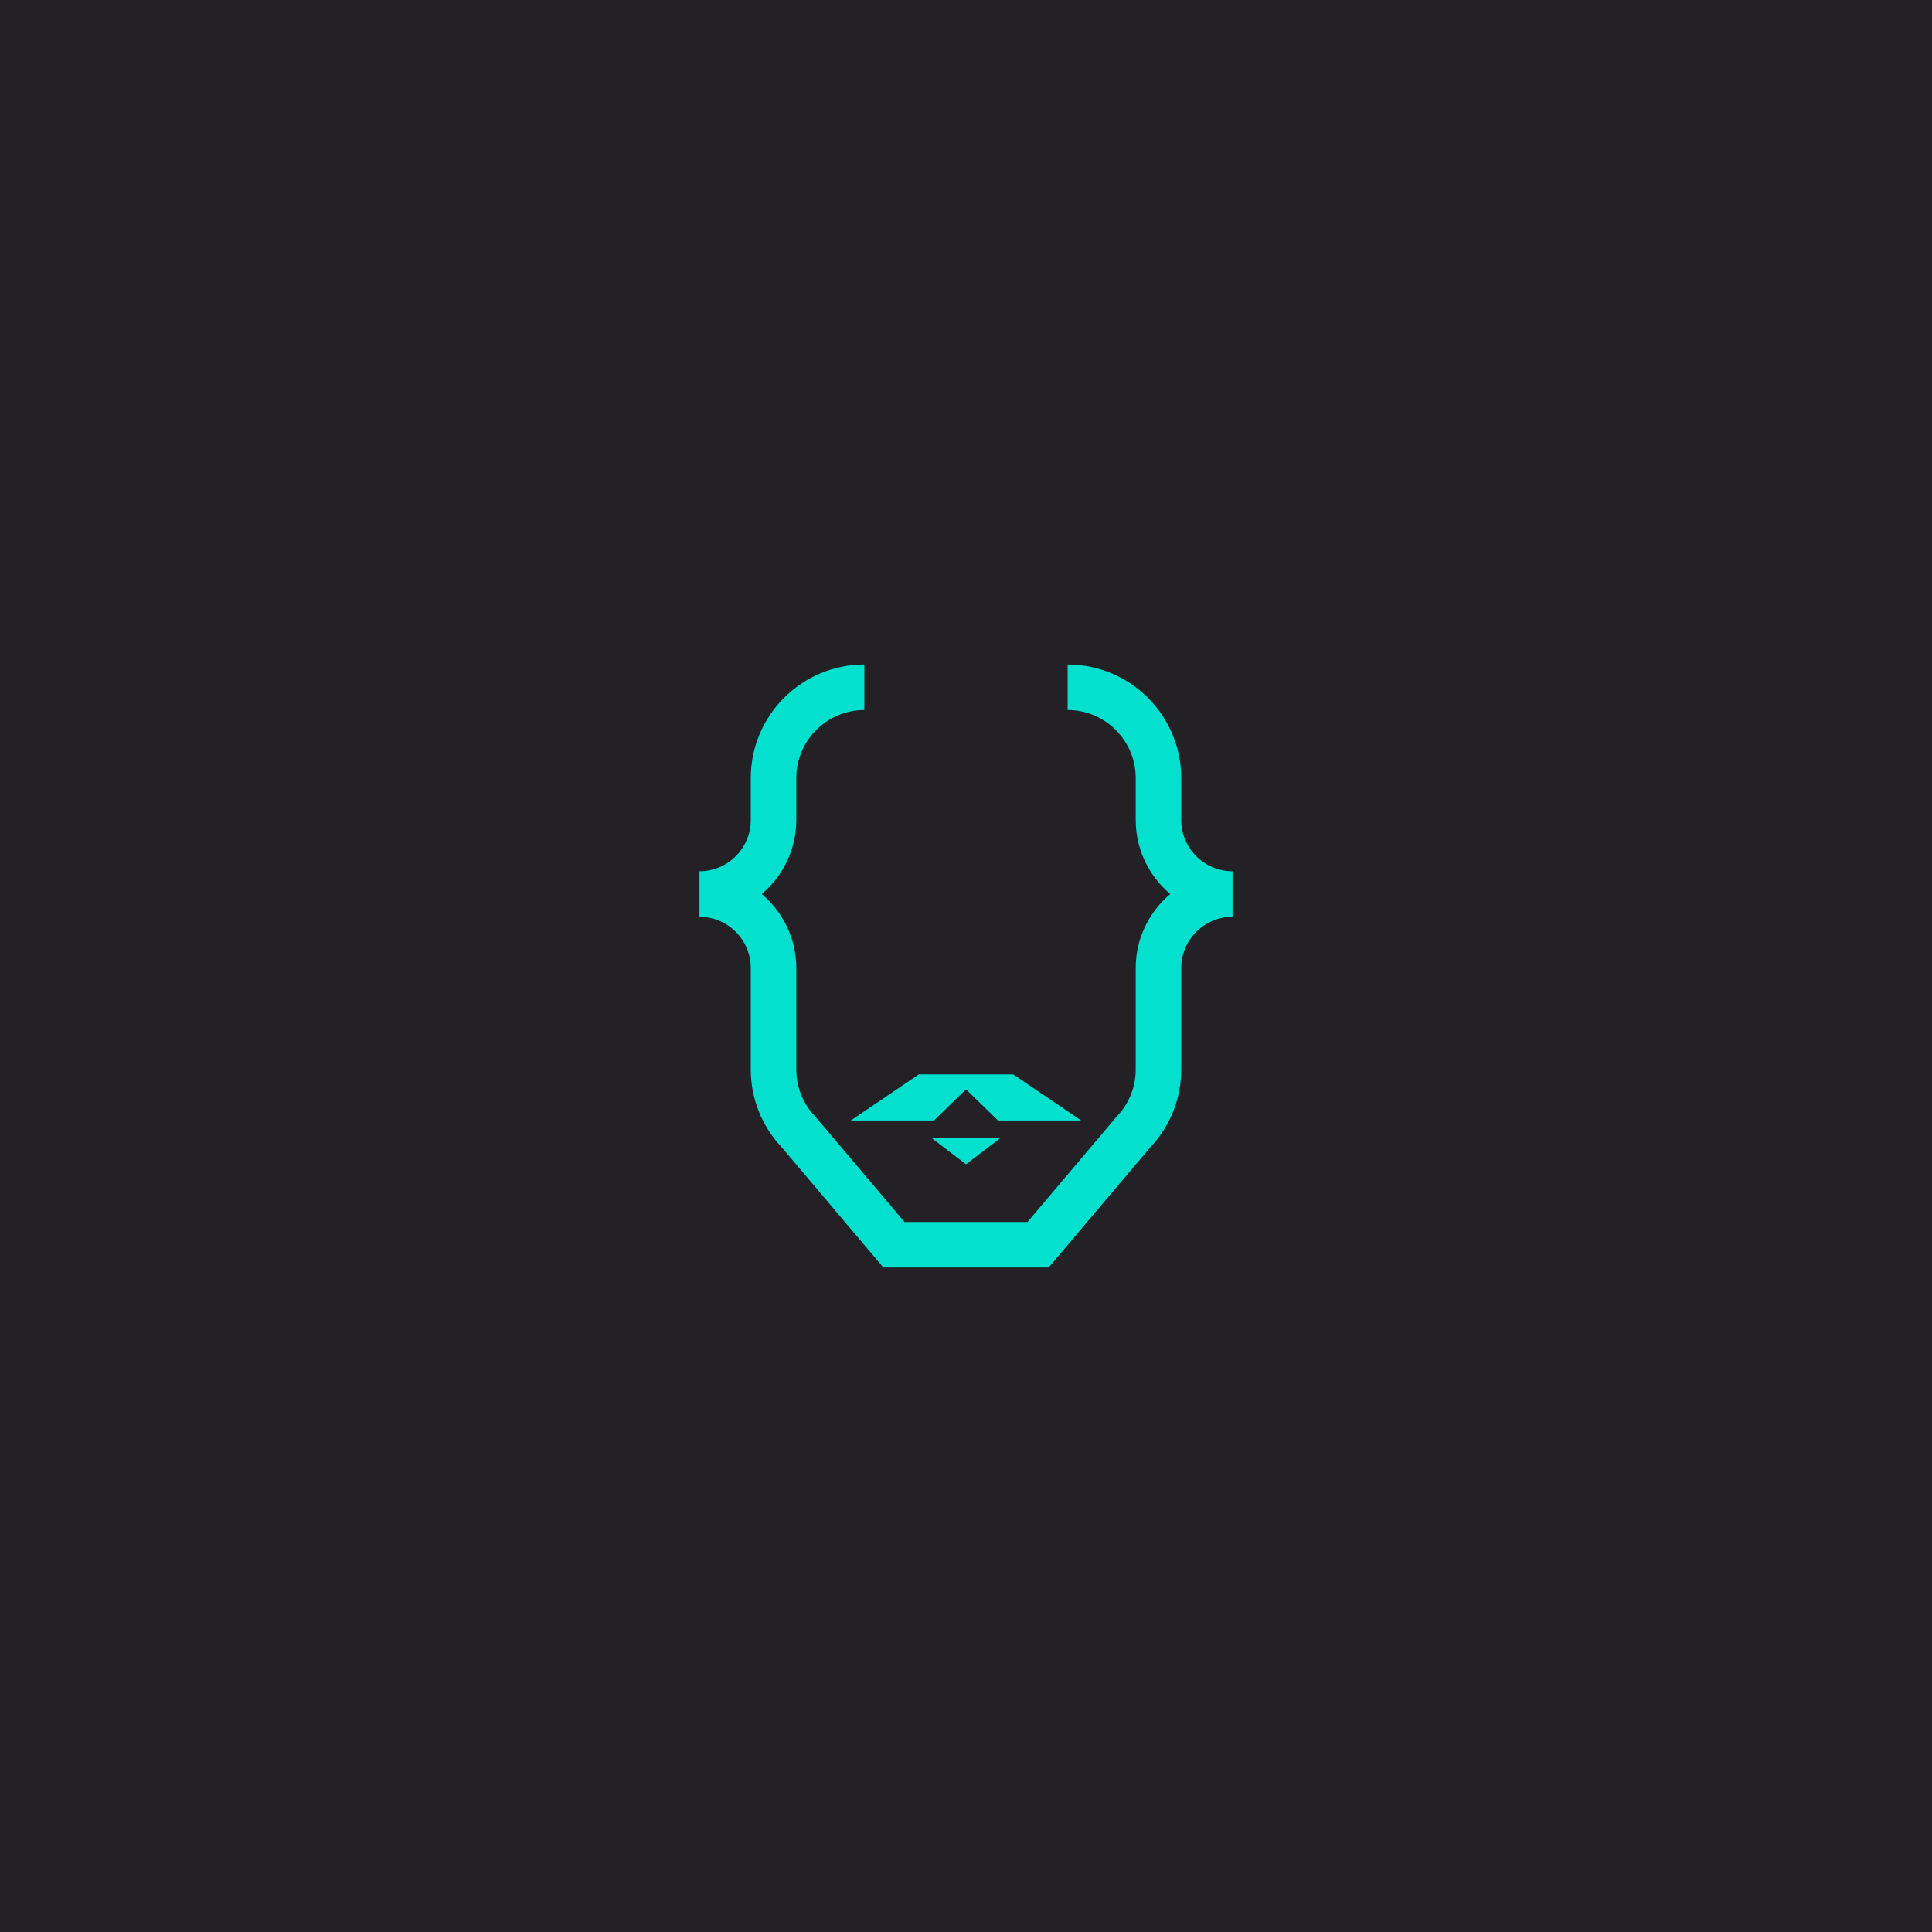
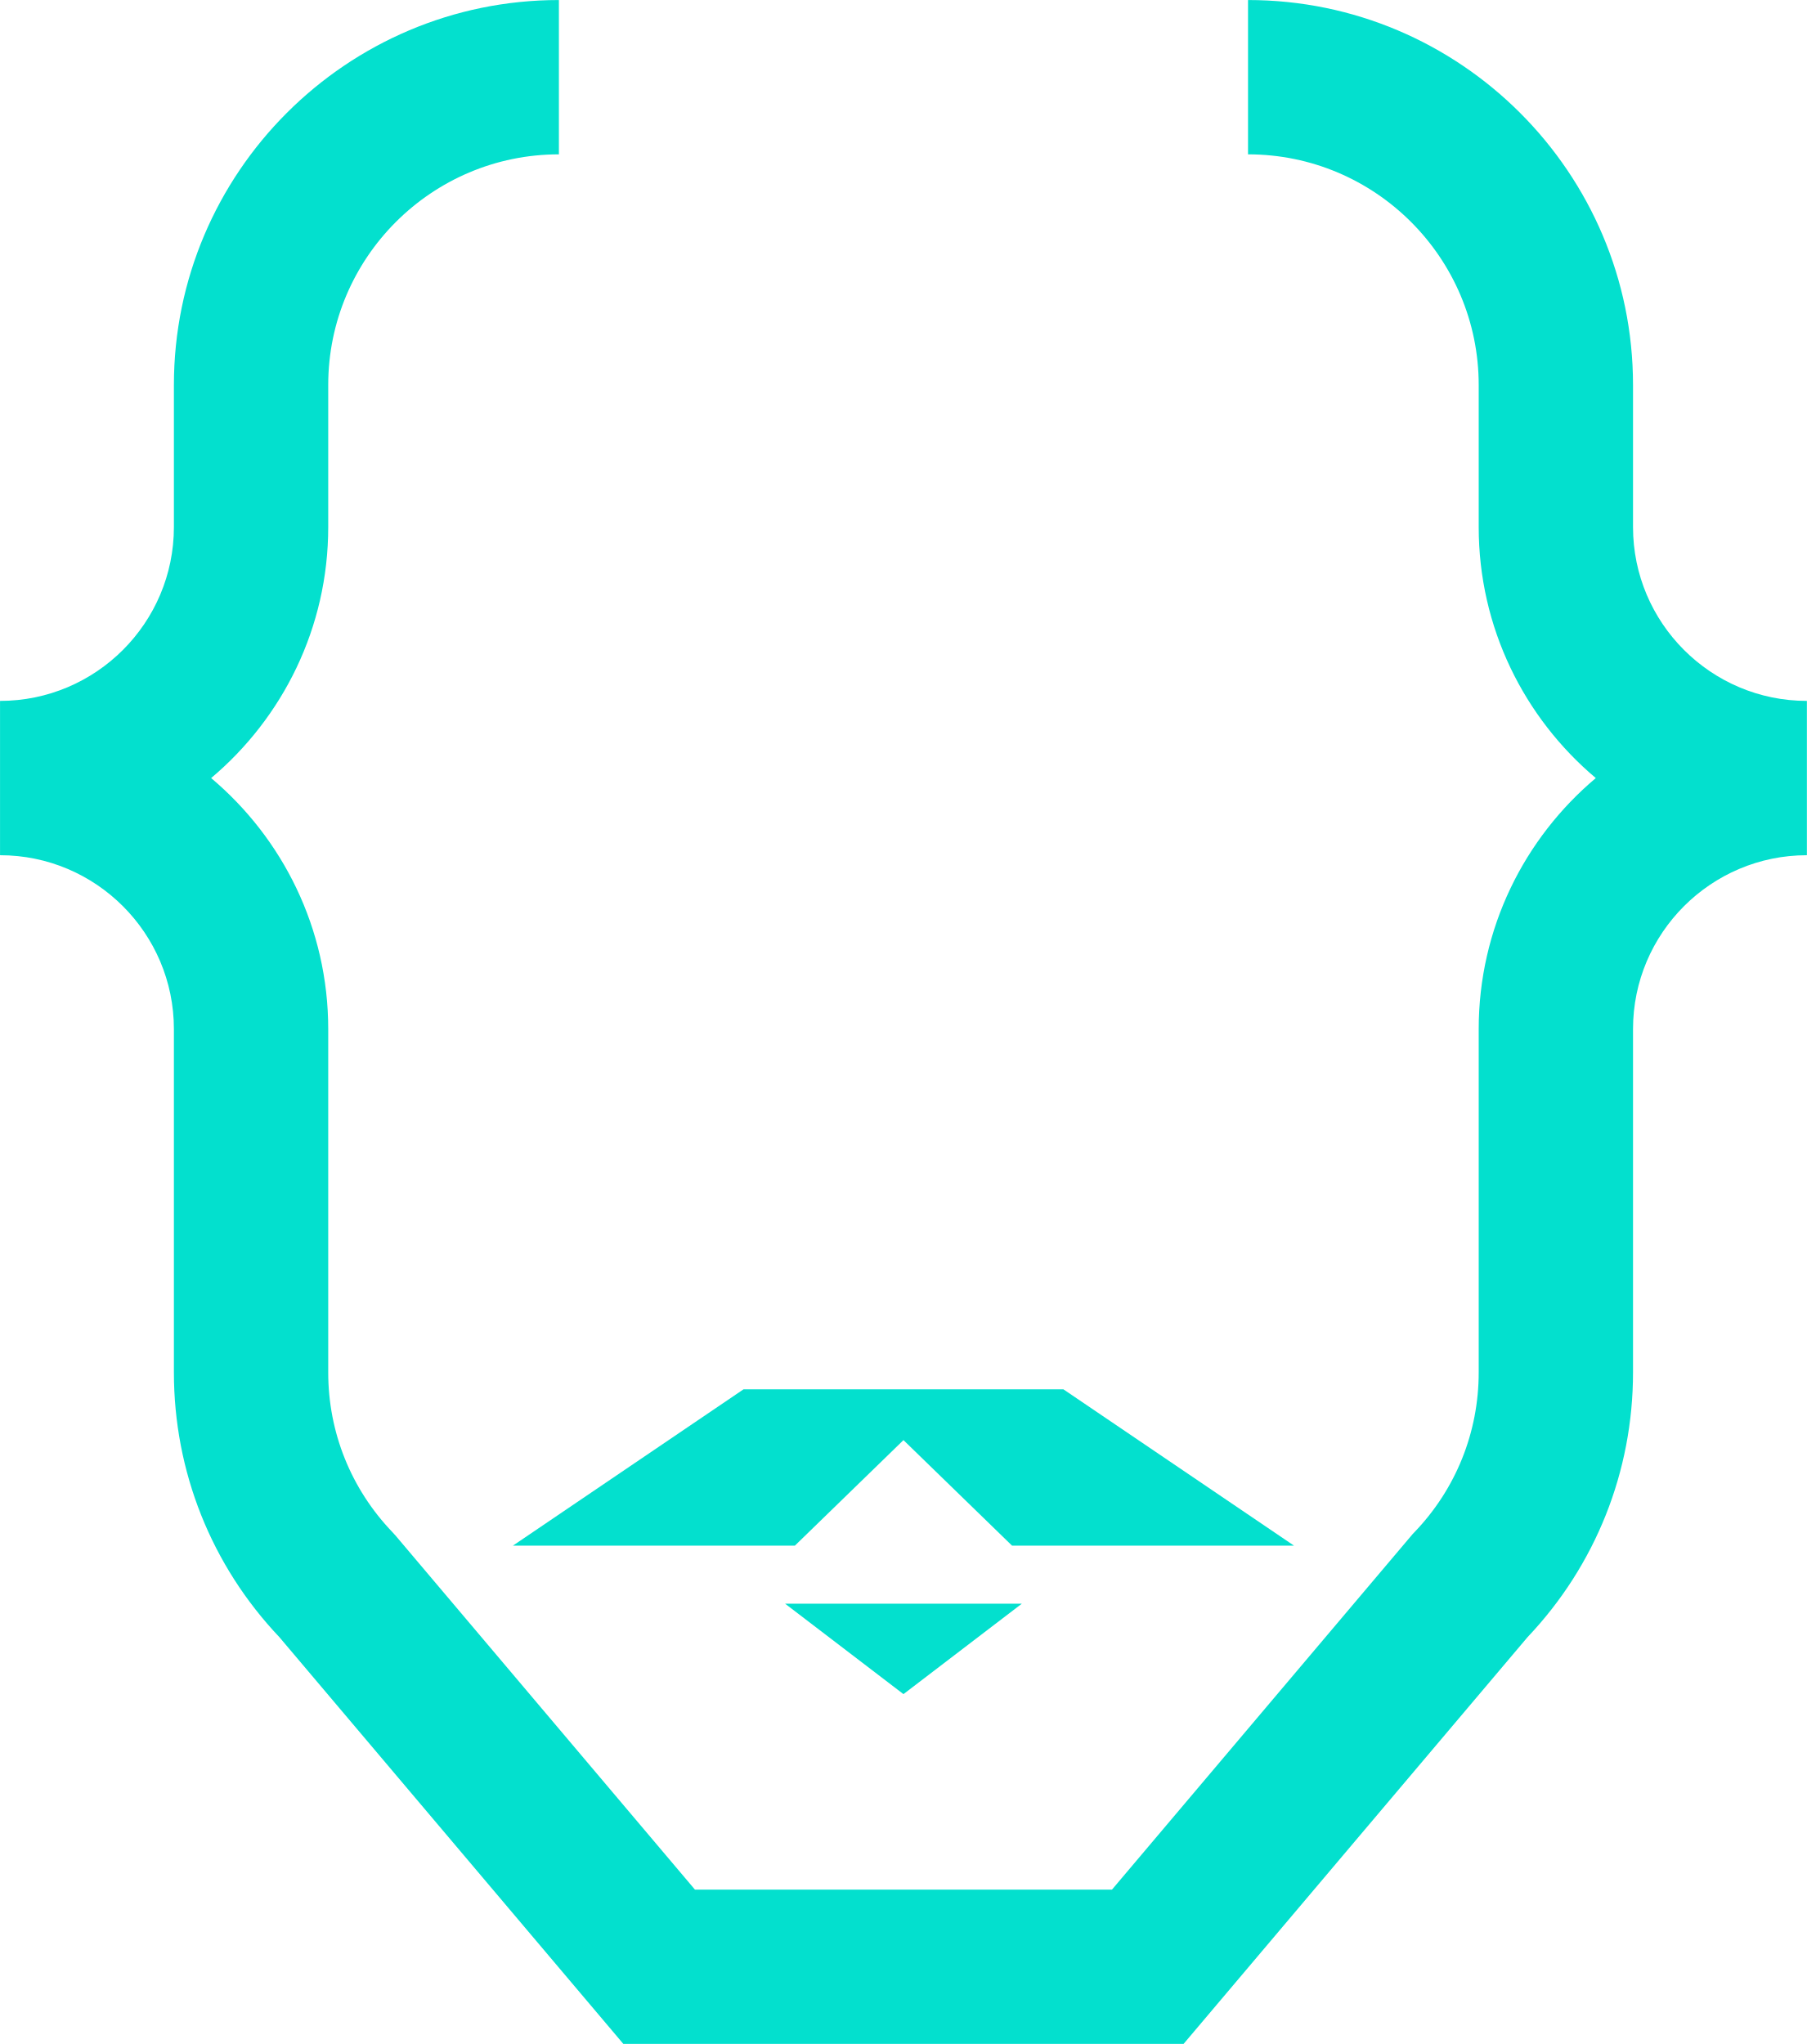
- <svg xmlns="http://www.w3.org/2000/svg" version="1.1" id="Layer_1" x="0px" y="0px" viewBox="0 0 2000 2000" style="enable-background:new 0 0 2000 2000;" xml:space="preserve">
-   <style type="text/css">
- 	.st0{fill:#08091C;}
- 	.st1{fill:#232026;}
- 	.st2{fill:#03E0CE;}
- 	.st3{fill:url(#SVGID_1_);}
- 	.st4{fill:url(#SVGID_2_);}
- 	.st5{fill:url(#SVGID_3_);}
- 	.st6{fill:url(#SVGID_4_);}
- 	.st7{fill:url(#SVGID_5_);}
- 	.st8{fill:url(#SVGID_6_);}
- </style>
-   <rect x="-46.32" y="-46.32" class="st1" width="2092.65" height="2092.65" />
+ <svg xmlns="http://www.w3.org/2000/svg" version="1.1" id="Layer_1" x="0px" y="0px" style="enable-background:new 0 0 2000 2000;" xml:space="preserve" viewBox="724.08 687.87 551.83 624.28">
+   <style type="text/css">	.st0{fill:#08091C;}	.st1{fill:#232026;}	.st2{fill:#03E0CE;}	.st3{fill:url(#SVGID_1_);}	.st4{fill:url(#SVGID_2_);}	.st5{fill:url(#SVGID_3_);}	.st6{fill:url(#SVGID_4_);}	.st7{fill:url(#SVGID_5_);}	.st8{fill:url(#SVGID_6_);}</style>
  <g>
    <path class="st2" d="M1222.81,848.85v-43.39c0-64.83-52.75-117.58-117.58-117.58v47.13c38.85,0,70.45,31.6,70.45,70.45v43.39   c0,30.73,13.91,58.26,35.76,76.66c-21.85,18.4-35.76,45.93-35.76,76.66v104.87c0,18.29-6.97,35.62-19.63,48.8l-0.52,0.54   l-91.85,108.62H1000h-63.68l-91.37-108.05l-1-1.11c-12.66-13.18-19.63-30.51-19.63-48.8v-104.87c0-30.73-13.91-58.26-35.76-76.66   c21.85-18.4,35.76-45.93,35.76-76.66v-43.39c0-38.85,31.6-70.45,70.45-70.45v-47.13c-64.83,0-117.58,52.75-117.58,117.58v43.39   c0,29.28-23.82,53.09-53.1,53.09v47.13c29.28,0,53.1,23.82,53.1,53.09v104.87c0,30.26,11.44,58.95,32.23,80.88l105.03,124.21H1000   h85.55l105.03-124.21c20.79-21.93,32.23-50.62,32.23-80.88v-104.87c0-29.28,23.82-53.09,53.1-53.09v-47.13   C1246.63,901.95,1222.81,878.13,1222.81,848.85z" />
    <polygon class="st2" points="966.84,1159.94 1000,1127.71 1033.16,1159.94 1119.27,1159.94 1048.85,1112.2 1015.96,1112.2    984.04,1112.2 951.15,1112.2 880.73,1159.94  " />
    <polygon class="st2" points="963.85,1177.67 1000,1205.29 1036.15,1177.67 1000,1177.67  " />
  </g>
</svg>
